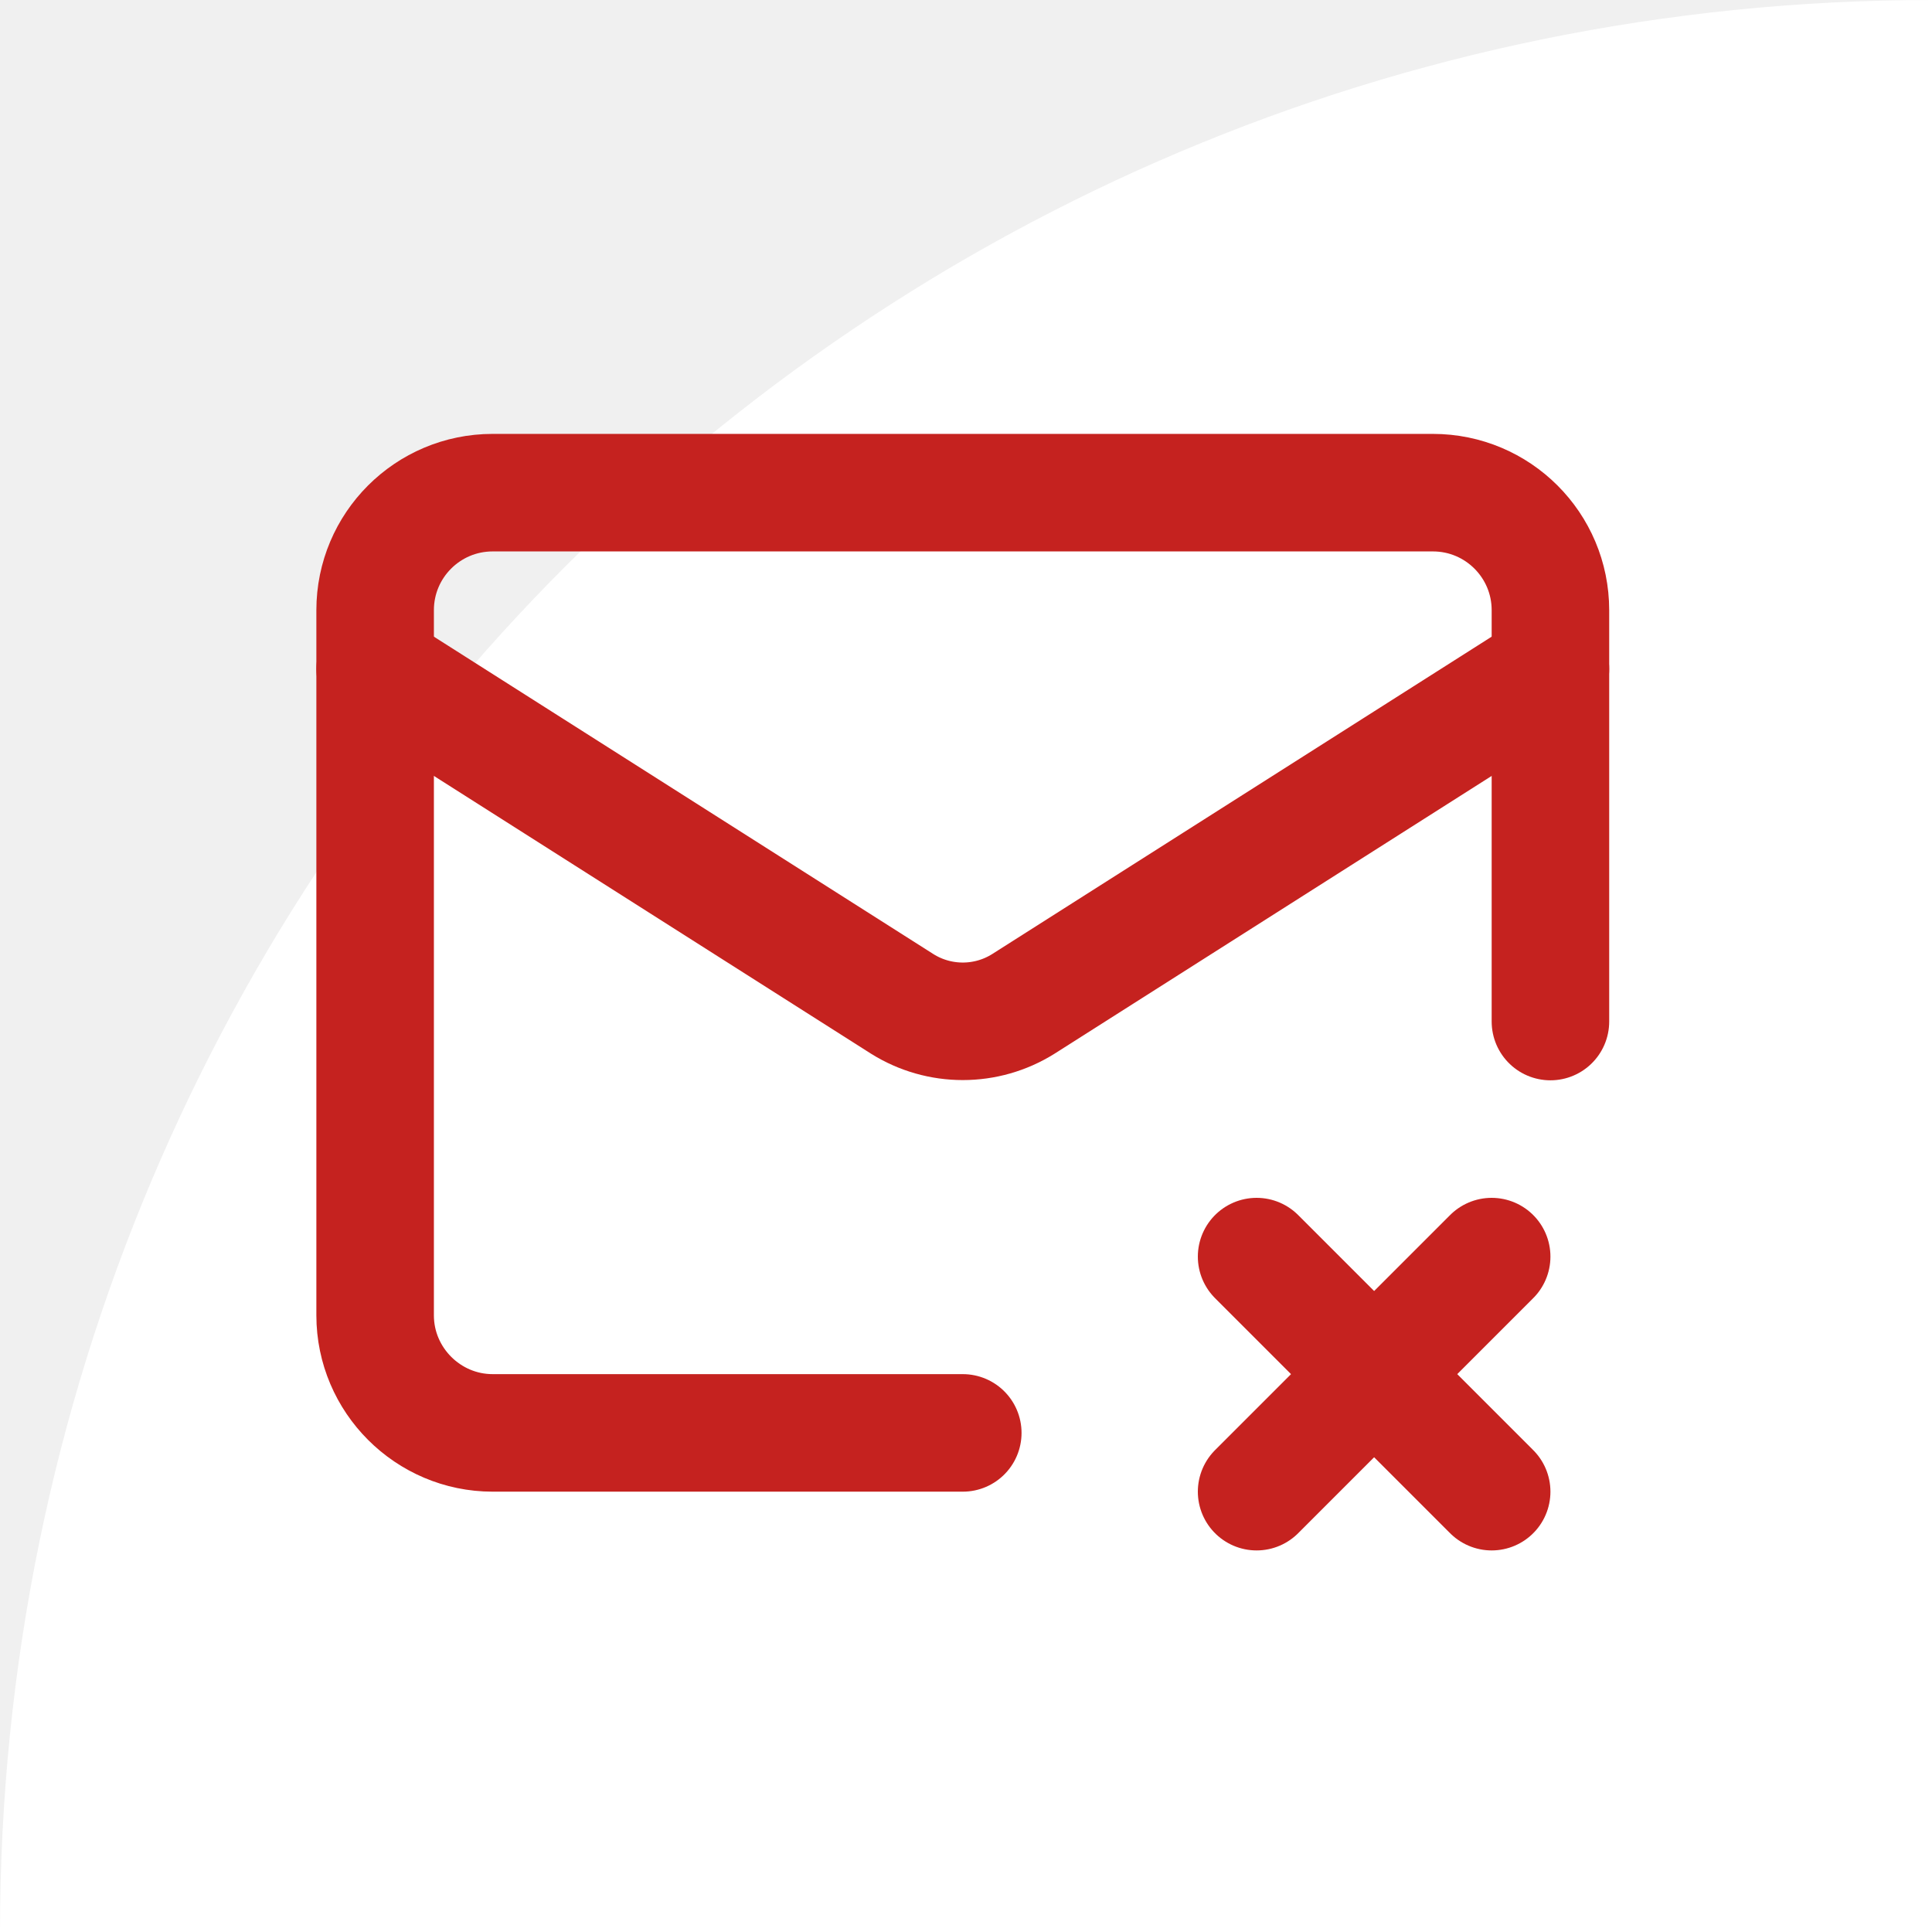
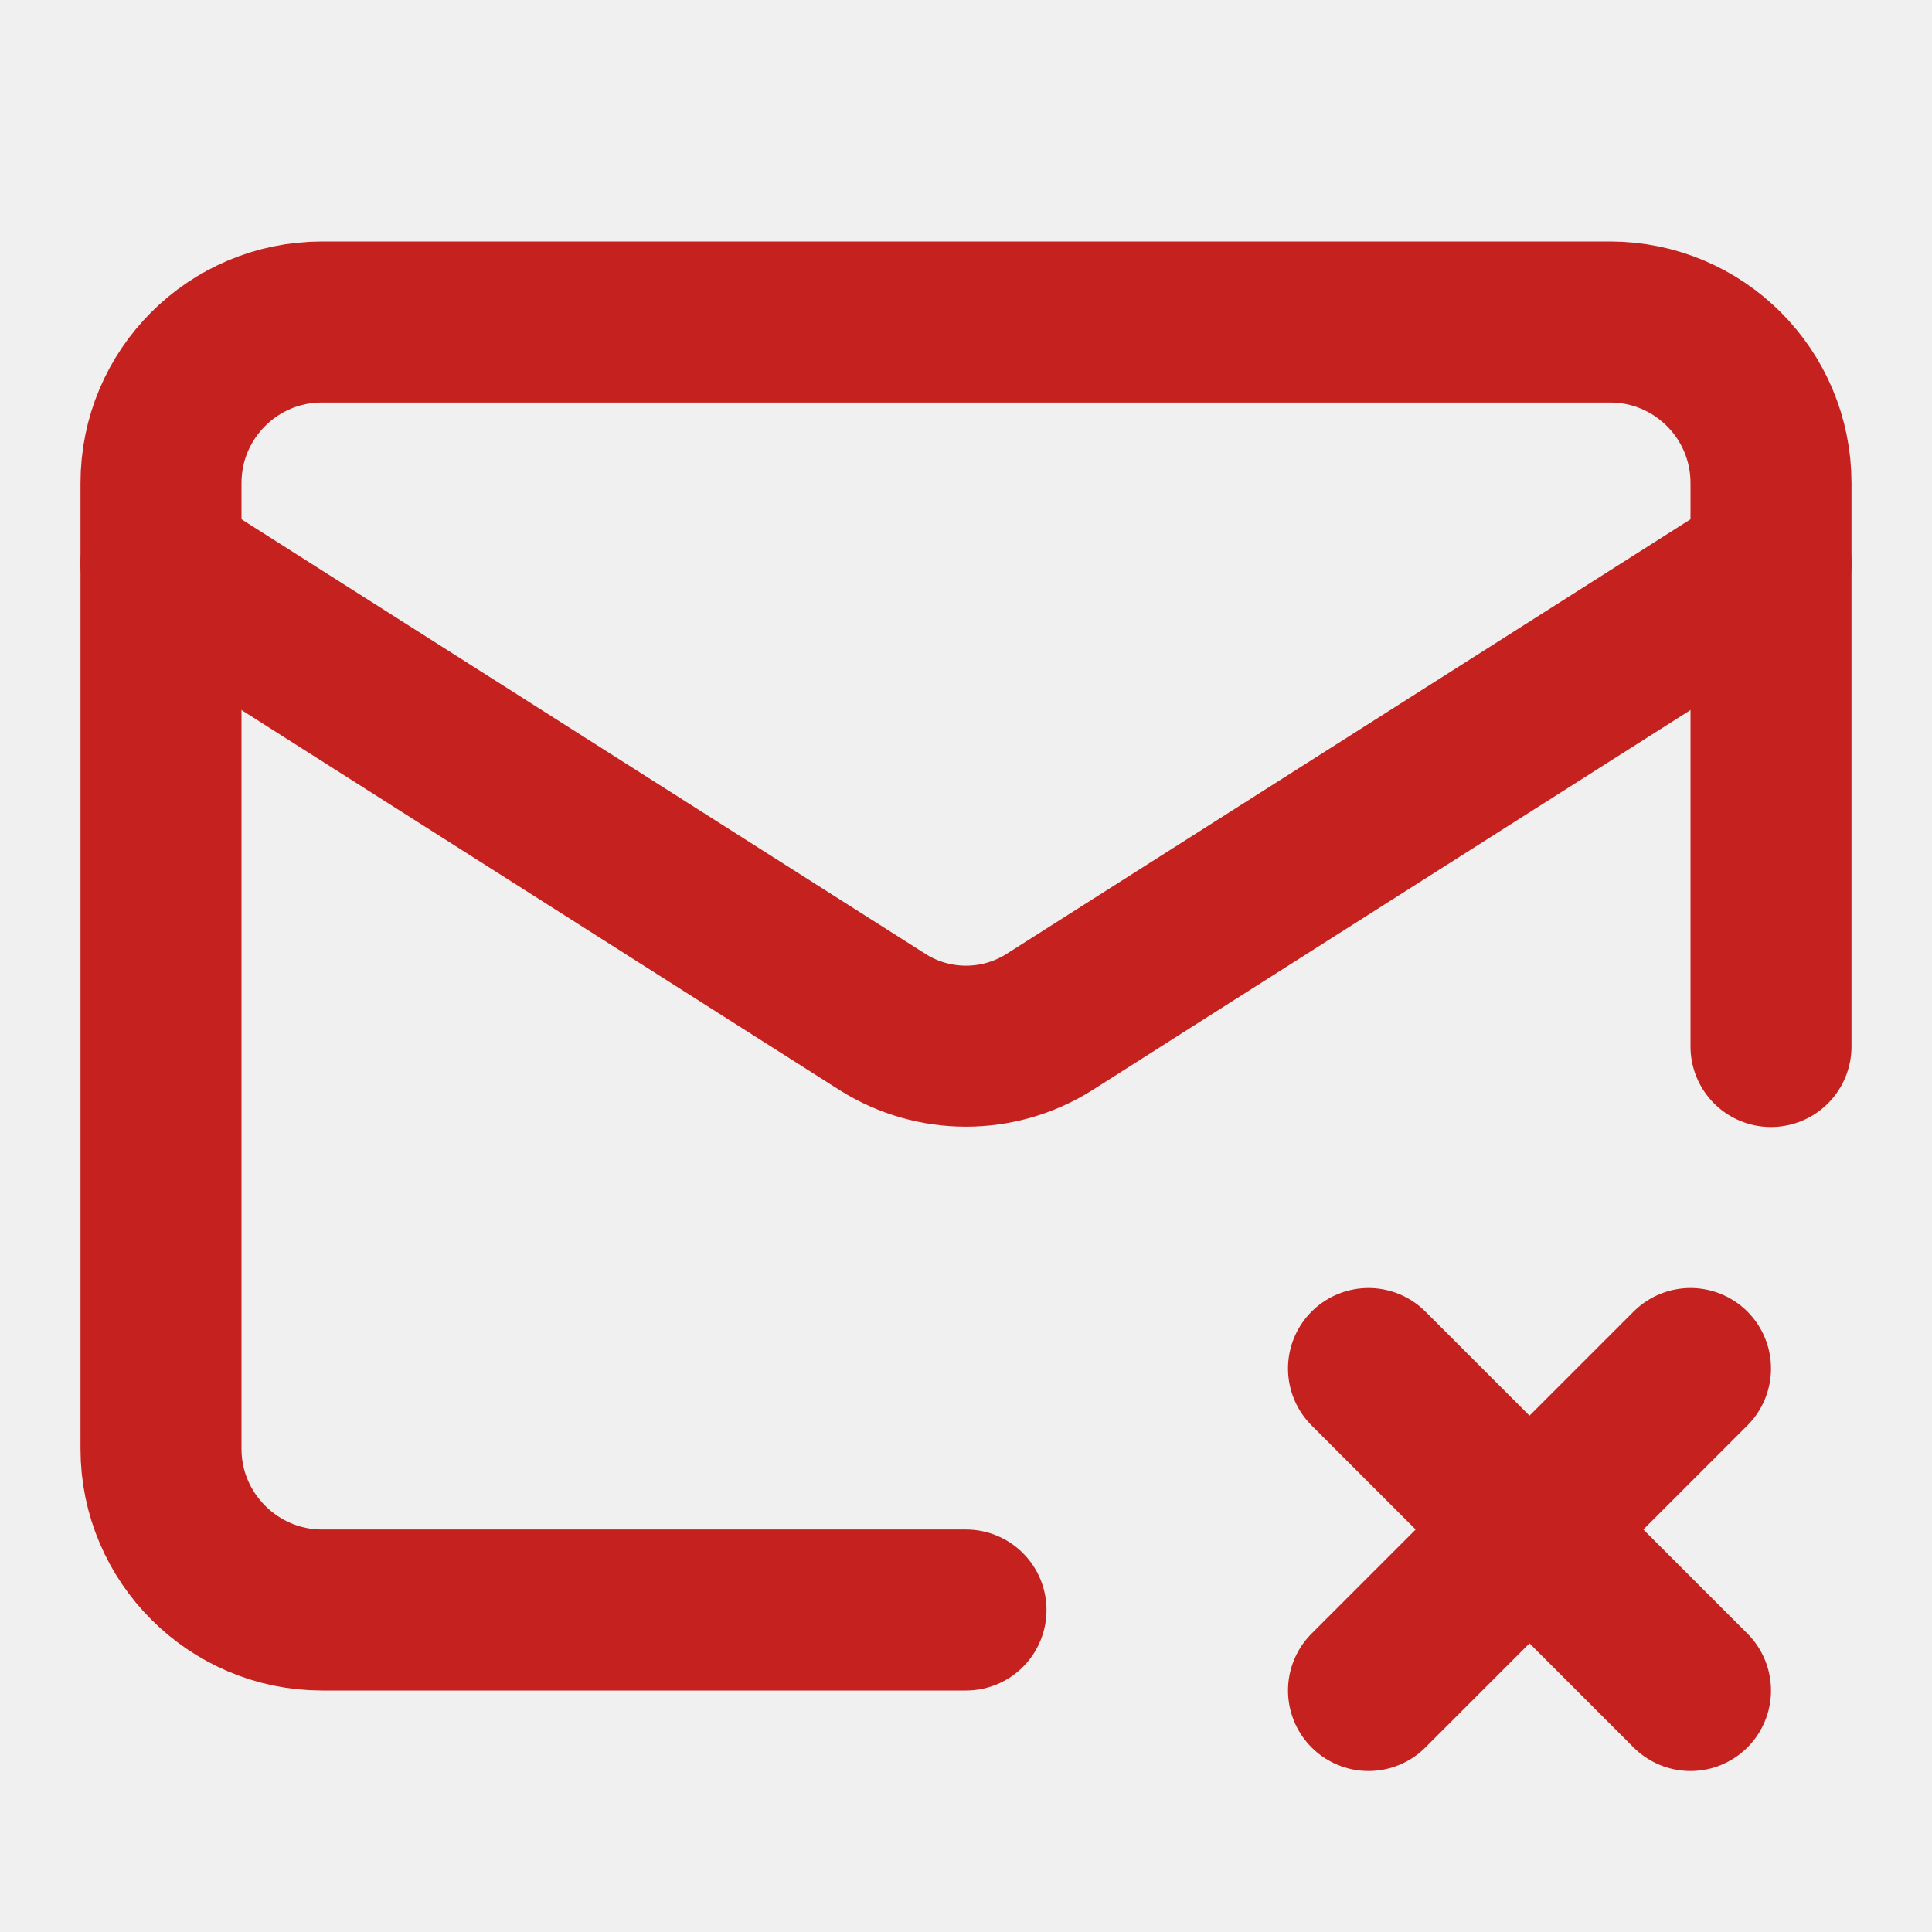
<svg xmlns="http://www.w3.org/2000/svg" width="128" height="128" viewBox="0 0 24 24" fill="none" stroke="#c5221f" stroke-width="2" stroke-linecap="round" stroke-linejoin="round">
-   <rect width="128" height="128" rx="24" fill="#fff" stroke="none" />
-   <g transform="translate(3.2 3.2) scale(0.73)">
-     <path d="M22 13V6a2 2 0 0 0-2-2H4a2 2 0 0 0-2 2v12c0 1.1.9 2 2 2h8" />
-     <path d="m22 7-8.97 5.7a1.94 1.94 0 0 1-2.06 0L2 7" />
-     <path d="m17 17 4 4" />
-     <path d="m21 17-4 4" />
-   </g>
+   <path d="M22 13V6a2 2 0 0 0-2-2H4a2 2 0 0 0-2 2v12c0 1.1.9 2 2 2h8" />
+   <path d="m22 7-8.97 5.7a1.94 1.94 0 0 1-2.06 0L2 7" />
+   <path d="m17 17 4 4" />
+   <path d="m21 17-4 4" />
</svg>
